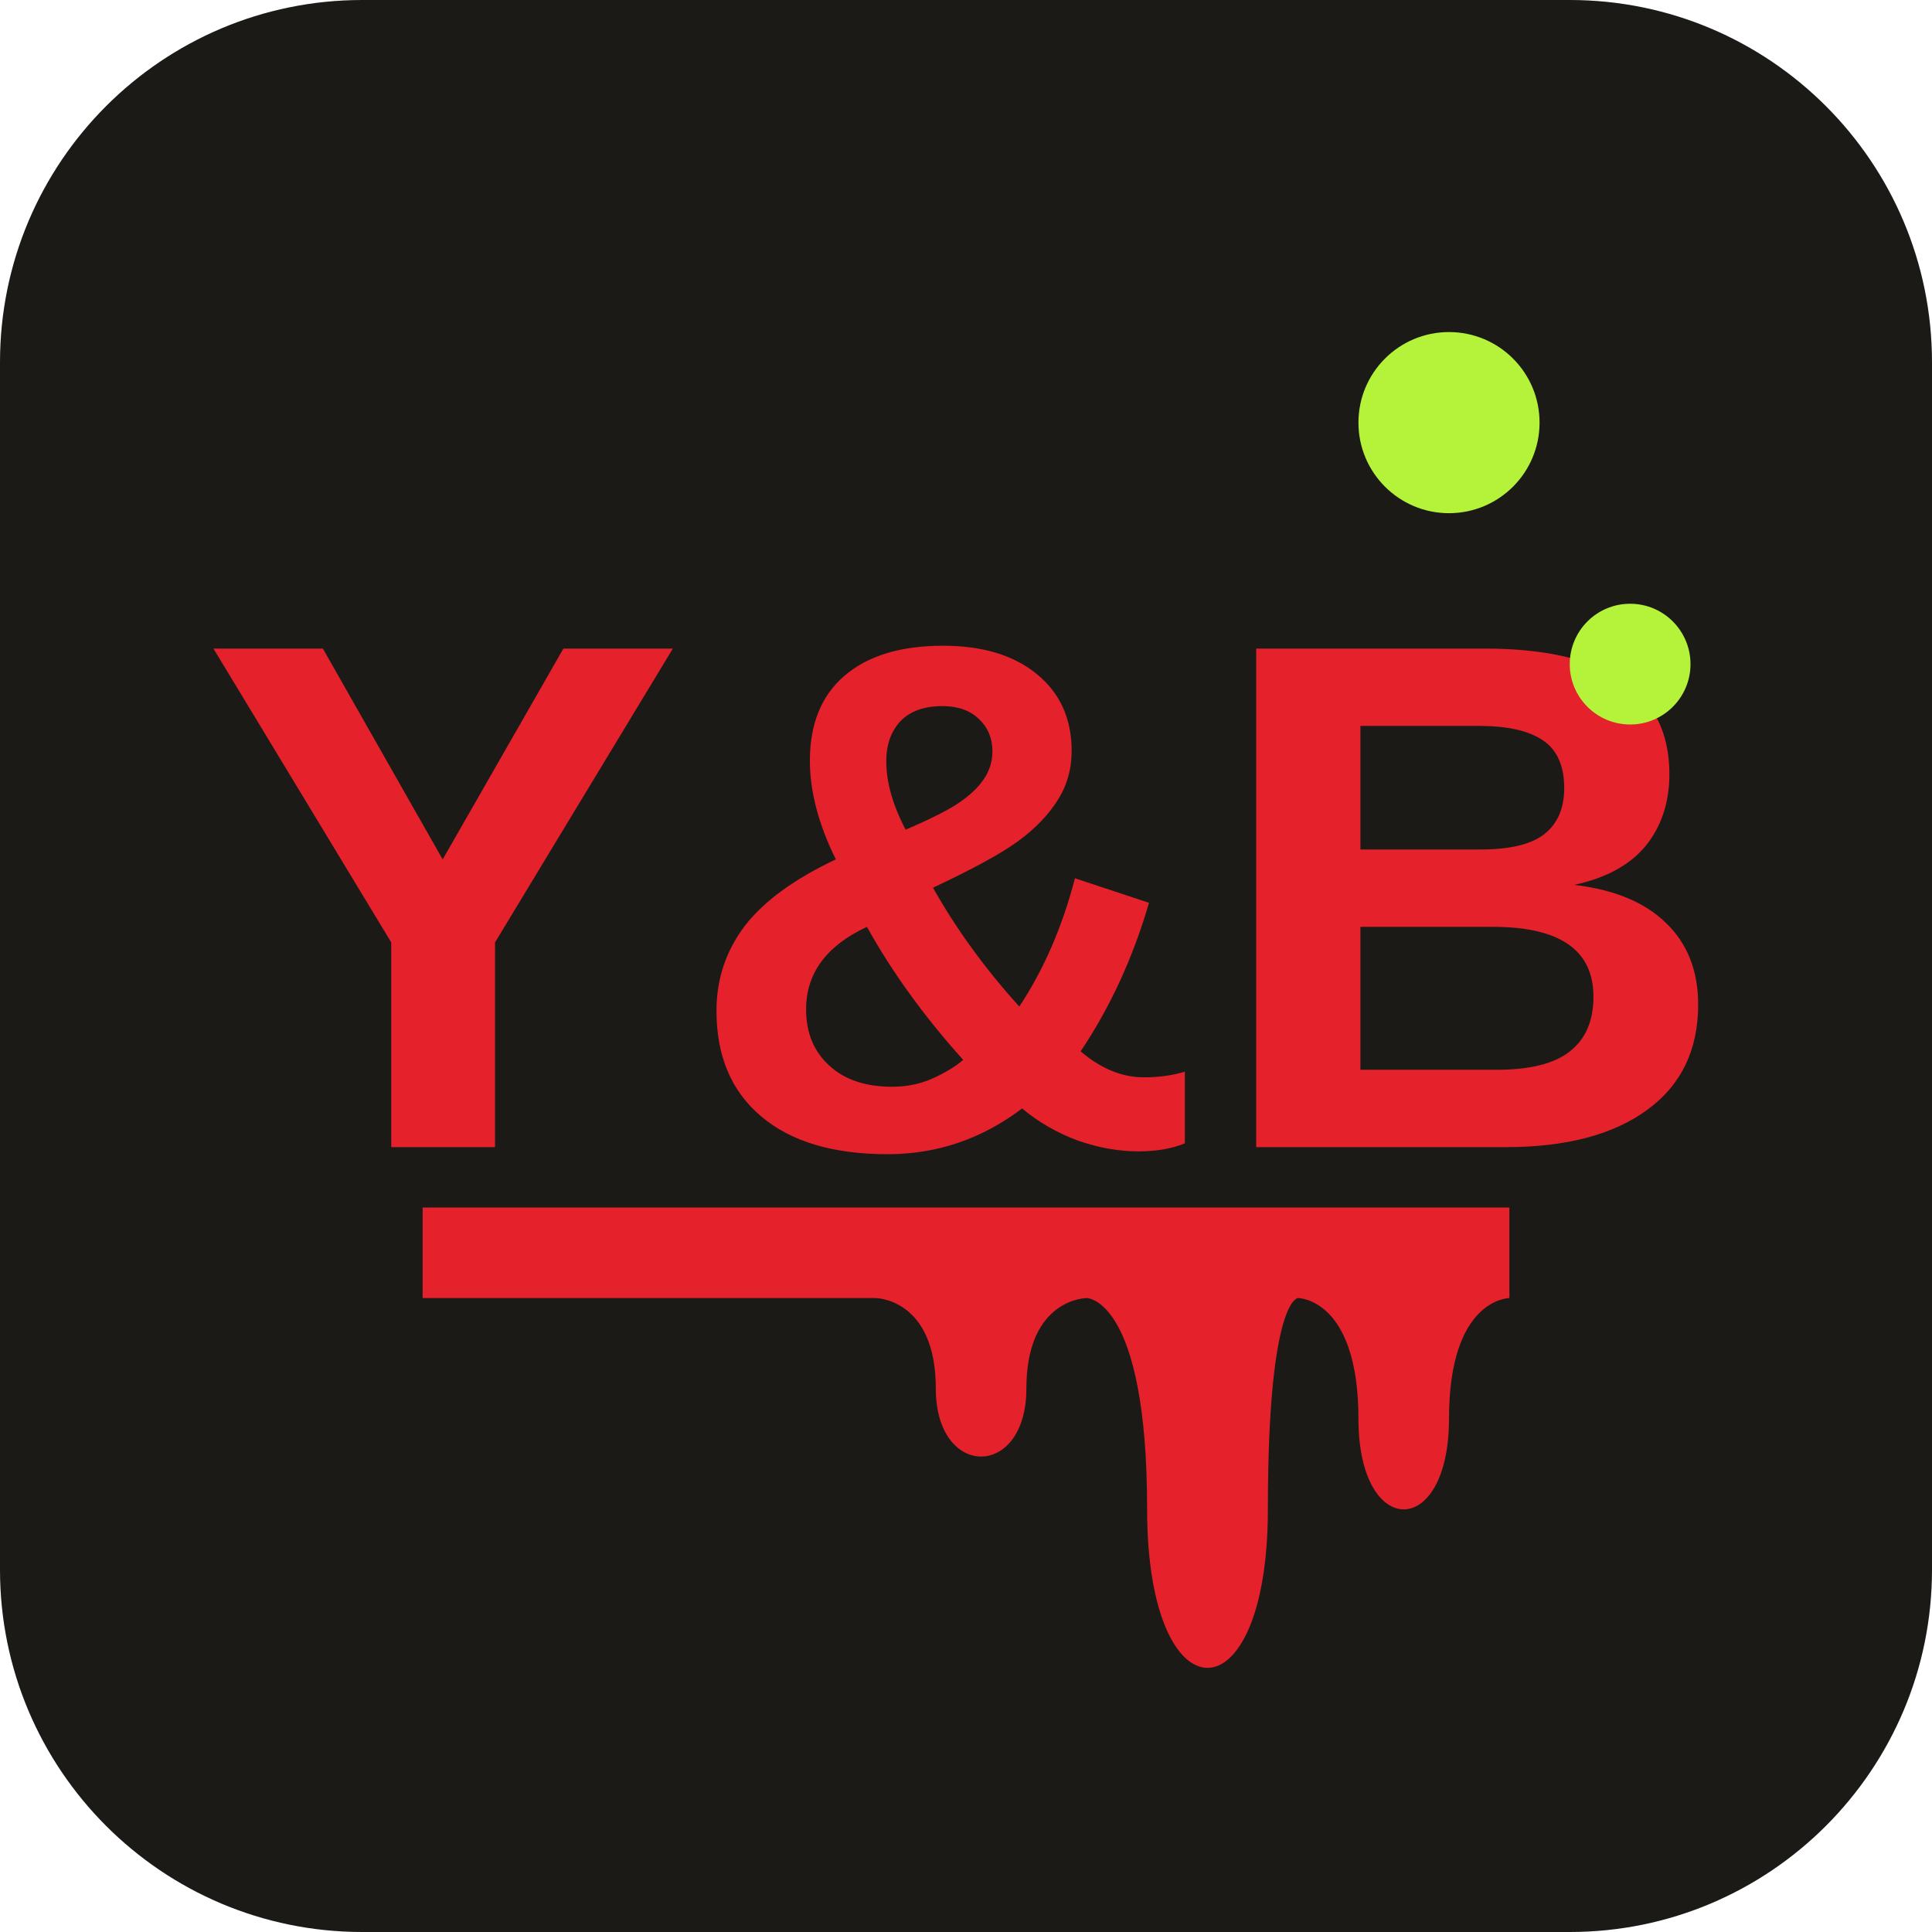
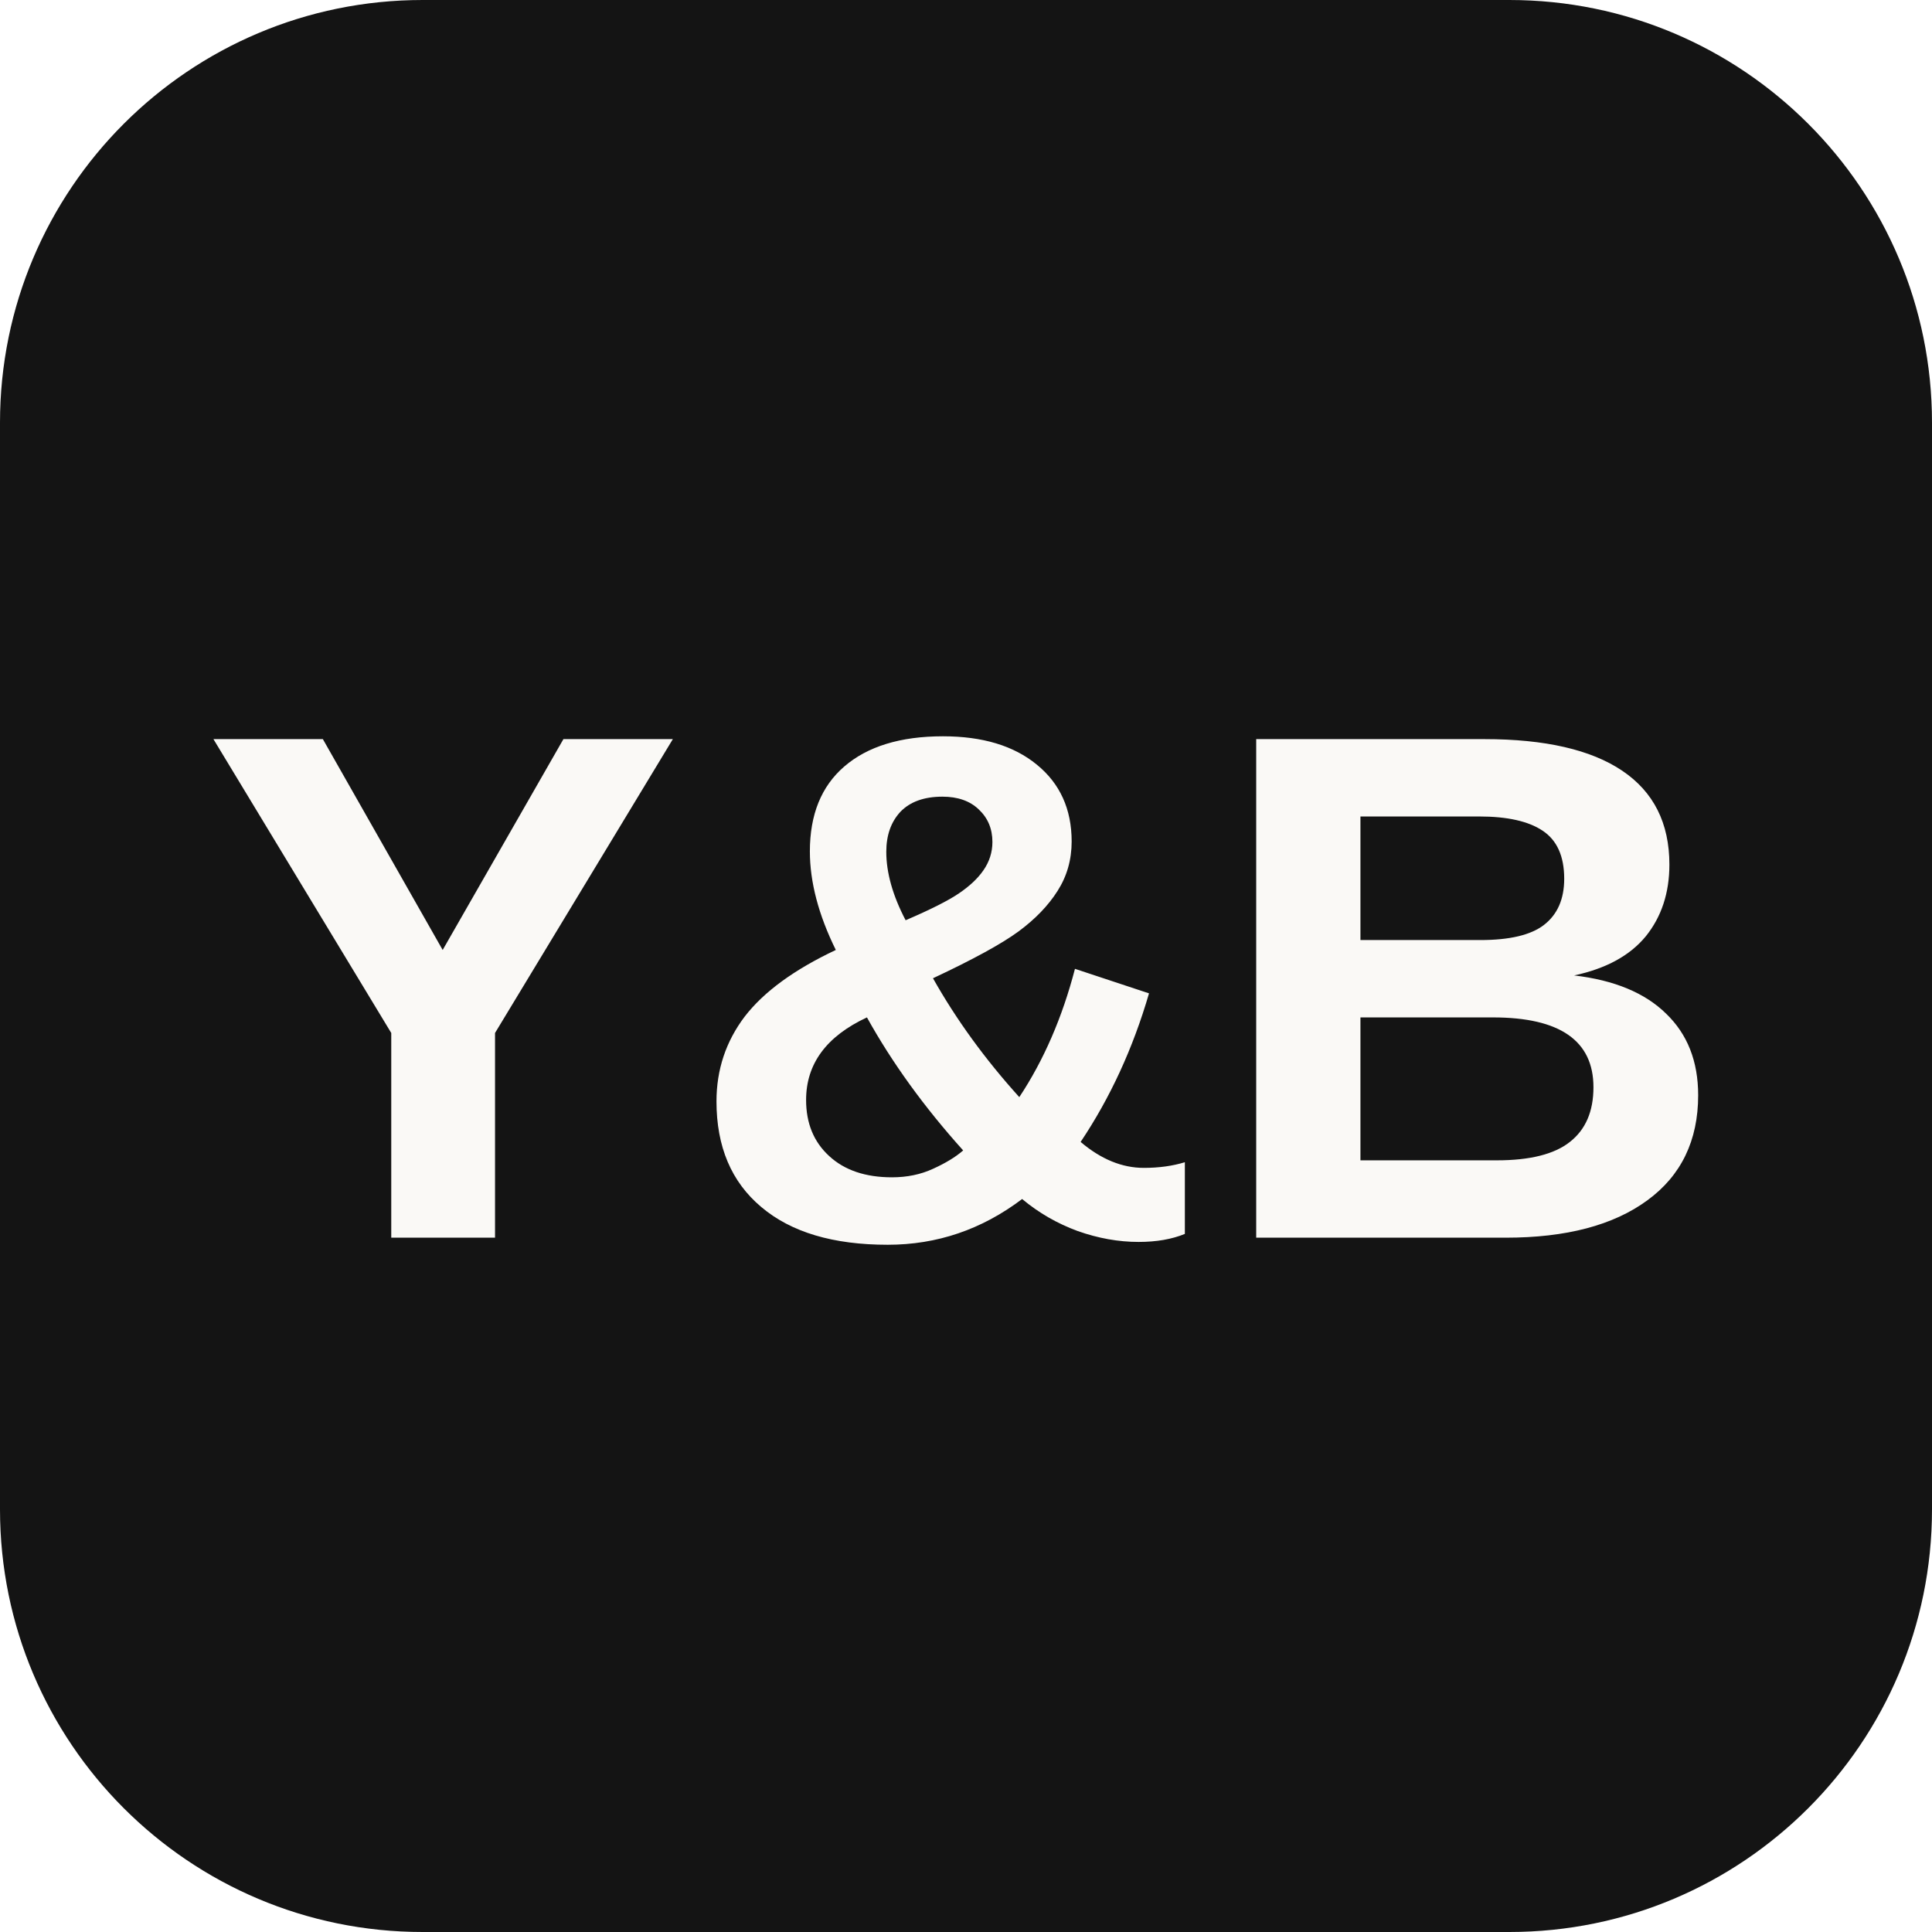
<svg xmlns="http://www.w3.org/2000/svg" viewBox="0 0 64 64">
-   <rect width="64" height="64" rx="12" fill="#1C1A17" />
-   <text x="32" y="38" text-anchor="middle" font-family="Arial Black, Arial, sans-serif" font-weight="900" font-size="24" fill="#E5212B">Y&amp;B</text>
-   <path d="M14 40h36v3c0 0-2 0-2 4s-3 4-3 0-2-4-2-4-1 0-1 7-4 7-4 0-2-7-2-7-2 0-2 3-3 3-3 0-2-3-2-3H14z" fill="#E5212B" />
-   <circle cx="48" cy="14" r="3" fill="#B5F23A" />
-   <circle cx="54" cy="22" r="2" fill="#B5F23A" />
+   <rect width="64" height="64" rx="14" fill="#141414" />
+   <text x="32" y="41" text-anchor="middle" font-family="Heebo, Arial, sans-serif" font-weight="800" font-size="24" fill="#FAF9F6">Y&amp;B</text>
</svg>
